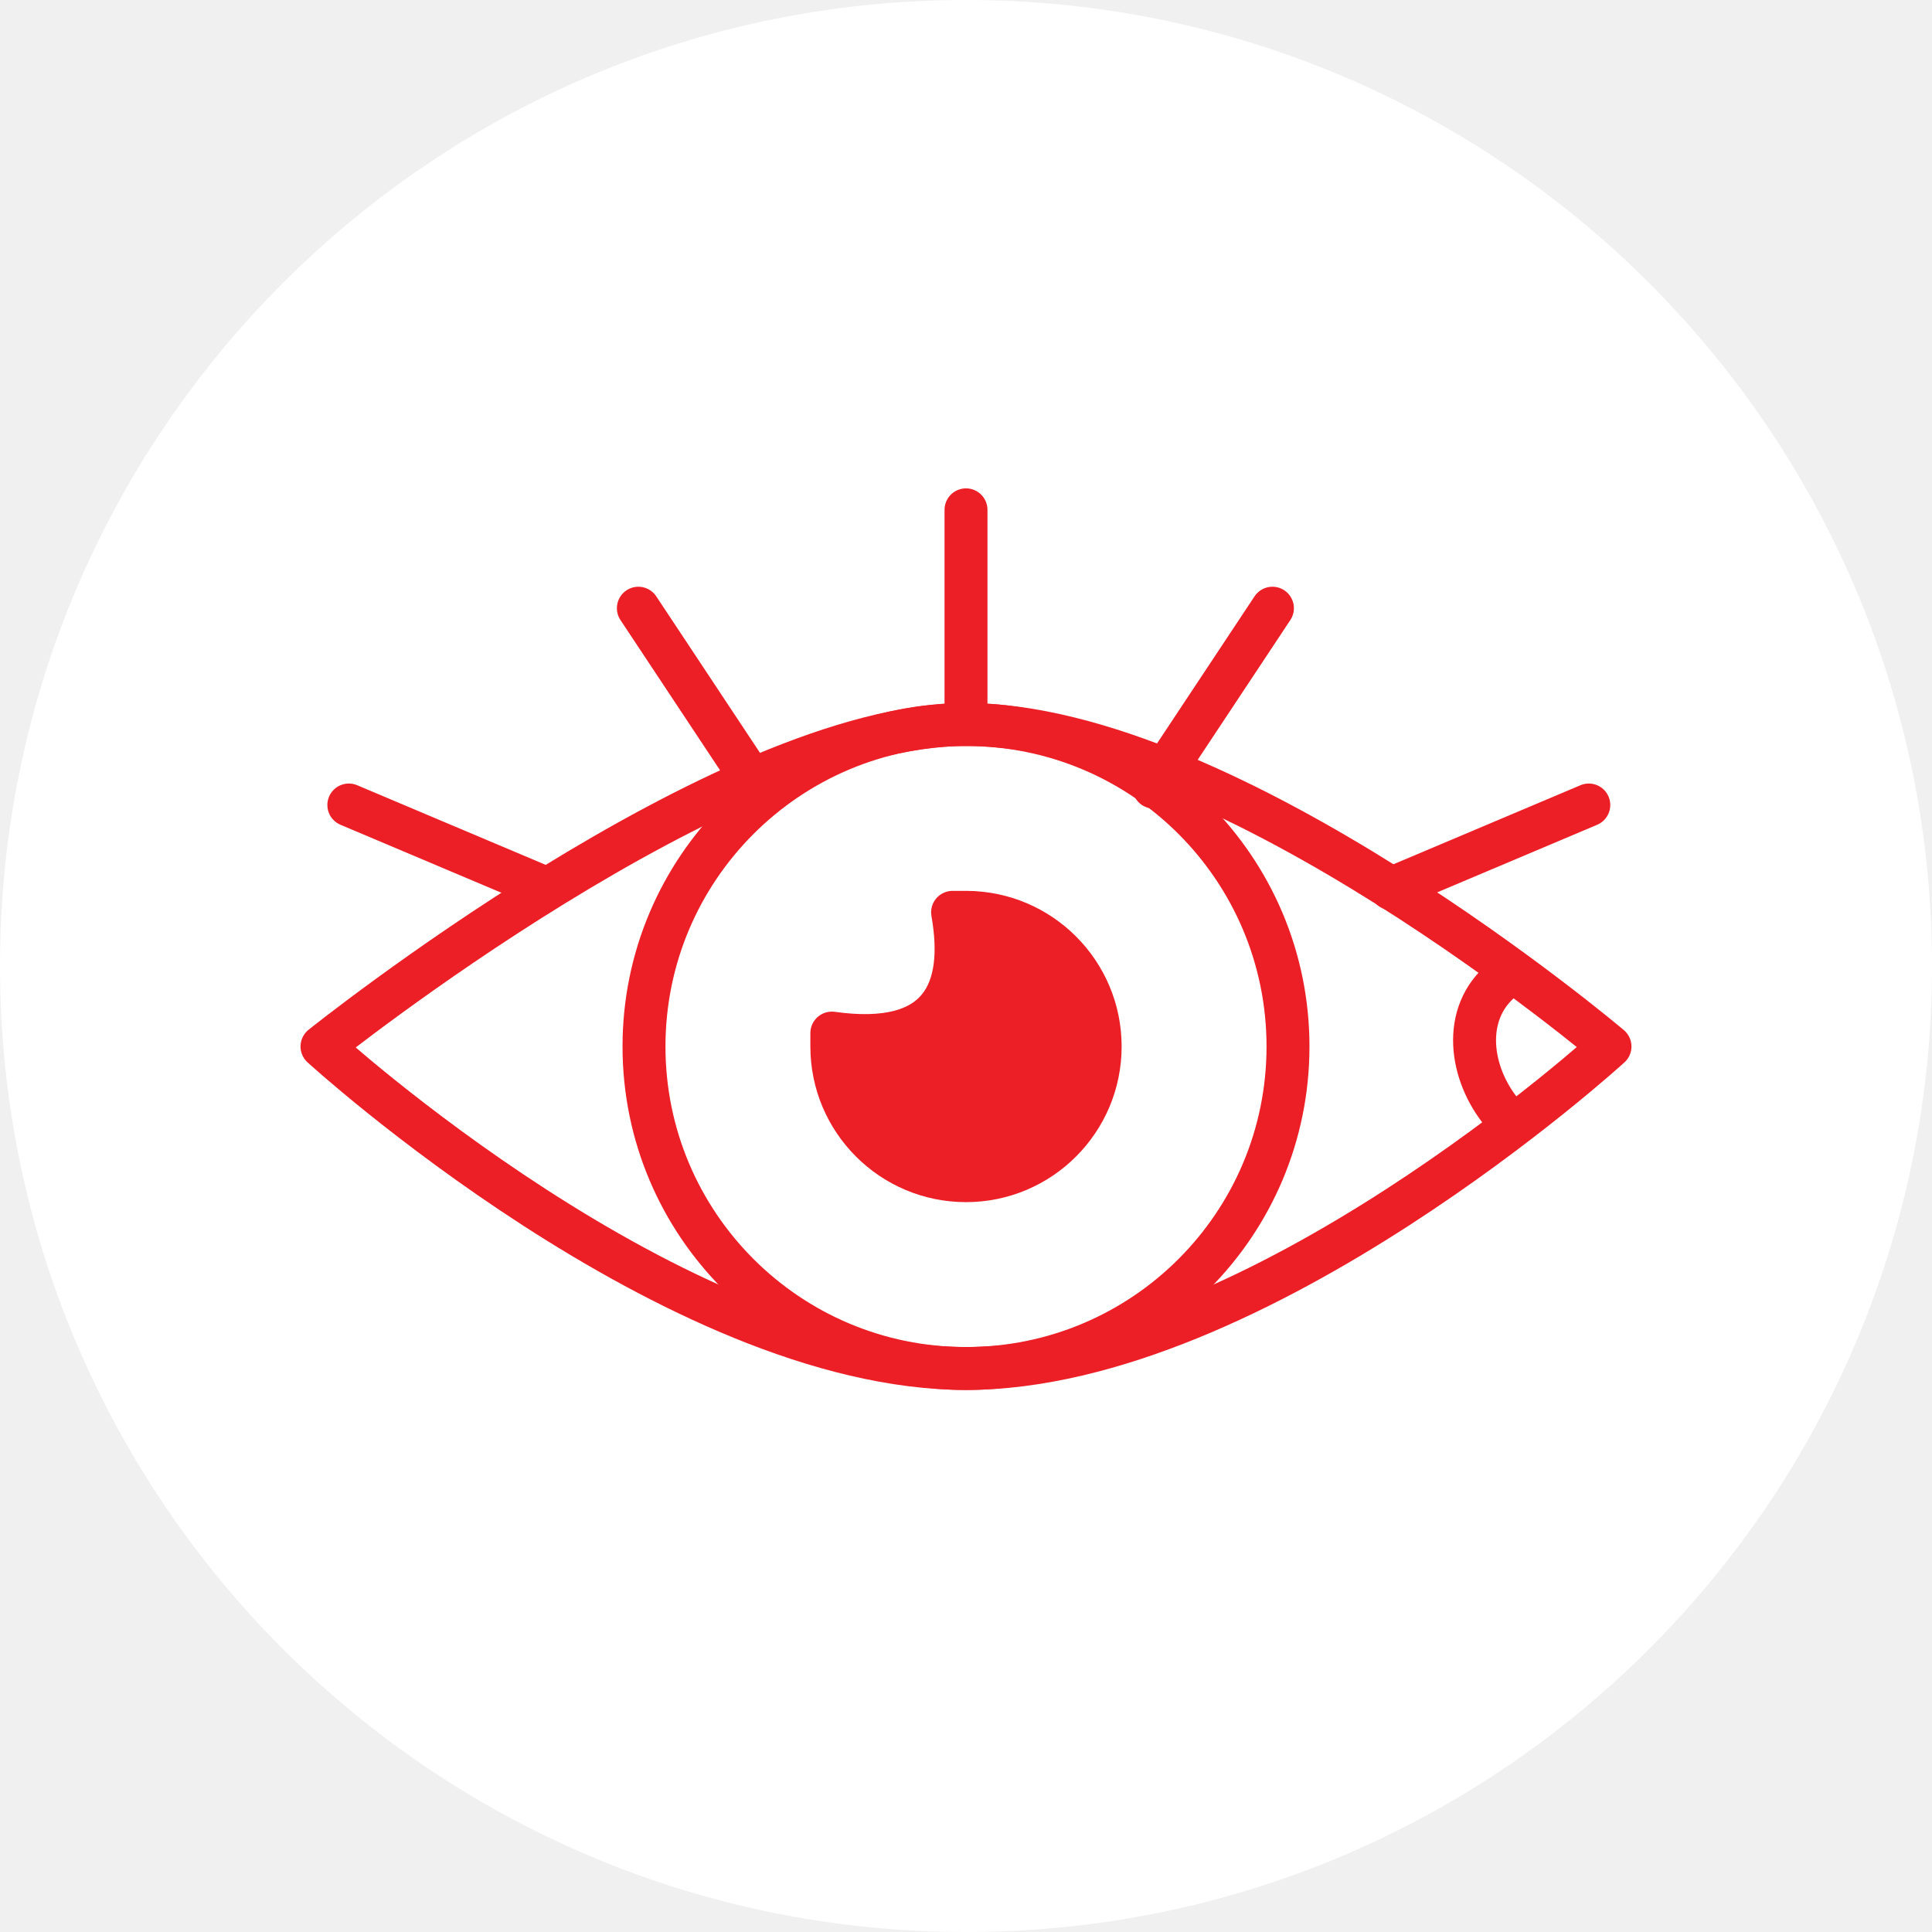
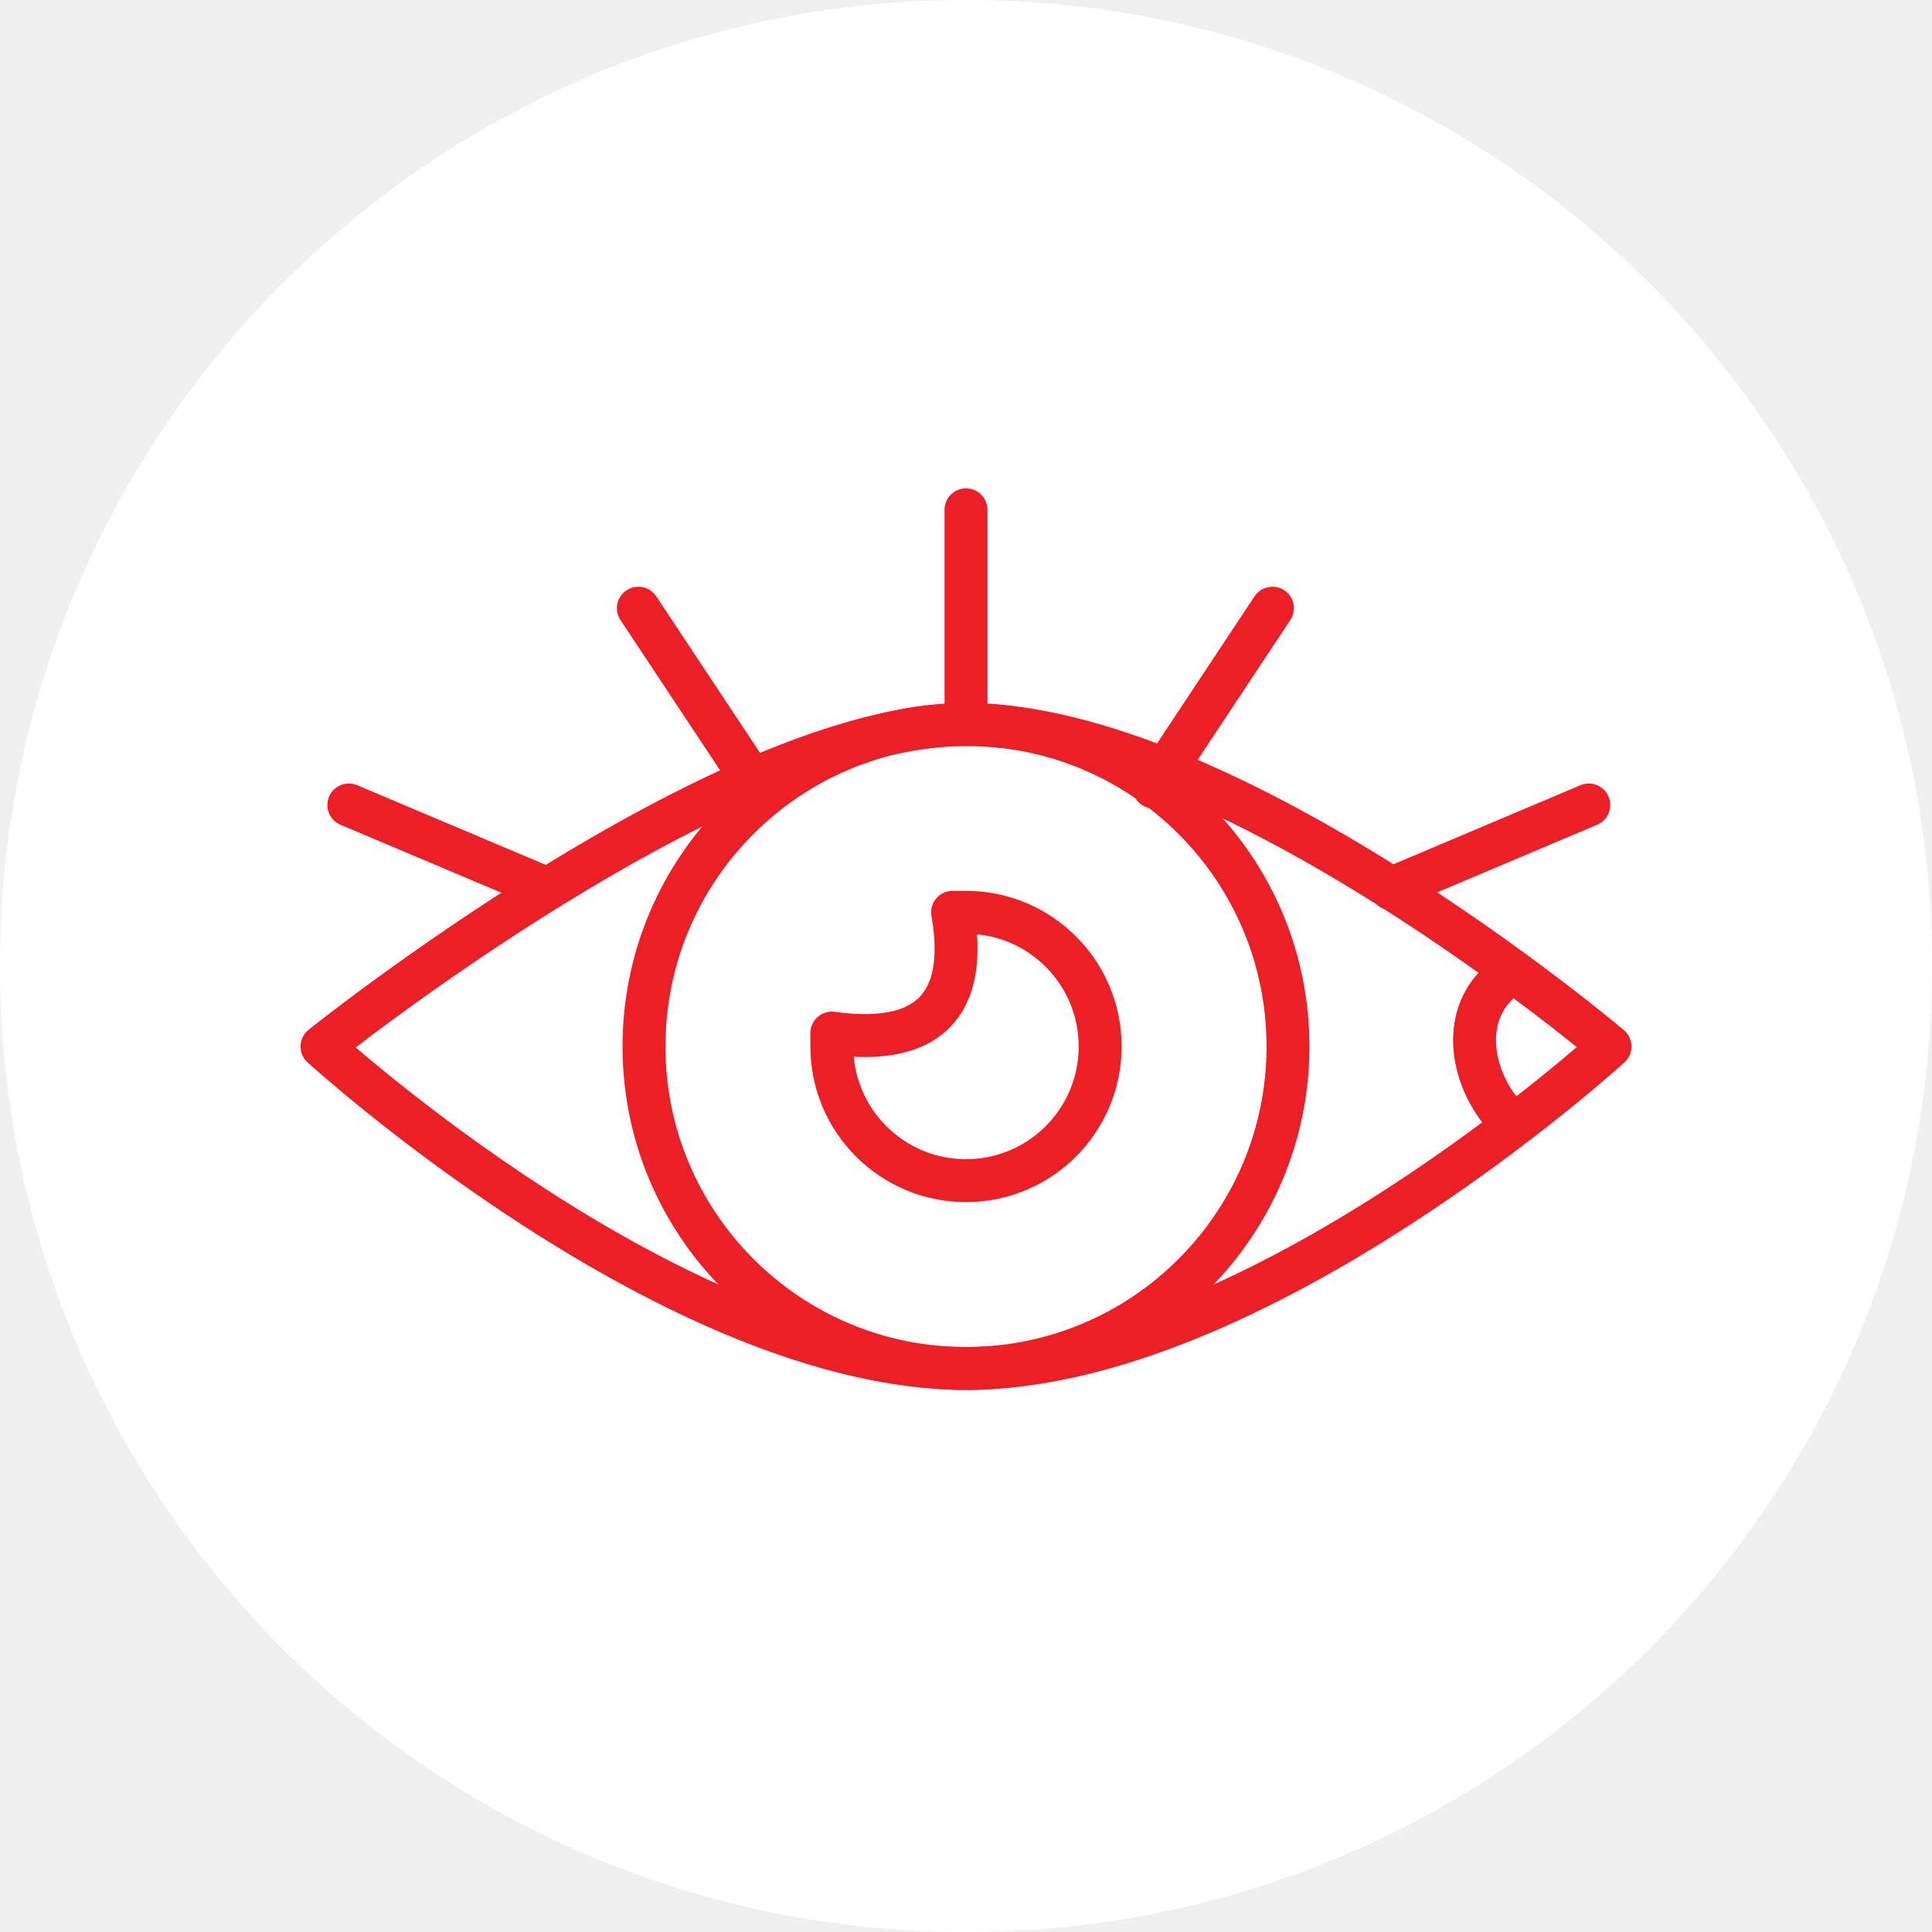
<svg xmlns="http://www.w3.org/2000/svg" width="100%" height="100%" viewBox="0 0 36 36" version="1.1" xml:space="preserve" style="fill-rule:evenodd;clip-rule:evenodd;stroke-linecap:round;stroke-linejoin:round;stroke-miterlimit:1.5;">
  <rect id="eye" x="0" y="0" width="36" height="36" style="fill:none;" />
  <g id="bg-white">
    <circle cx="18" cy="18" r="18" style="fill:#fff;" />
  </g>
  <circle cx="18" cy="19.5" r="6" style="fill:none;stroke:#ec1f27;stroke-width:0.8px;" />
  <path d="M6,19.5c0,0 7.485,-6 12,-6c4.916,0 12,6 12,6c0,0 -6.569,6 -12,6c-5.431,0 -12,-6 -12,-6Z" style="fill:none;stroke:#ec1f27;stroke-width:0.8px;" />
-   <path d="M17.75,17c0,0 0.079,0 0.25,0c1.38,0 2.5,1.12 2.5,2.5c0,1.38 -1.12,2.5 -2.5,2.5c-1.38,0 -2.5,-1.12 -2.5,-2.5c0,-0.171 0,-0.25 0,-0.25c2.036,0.286 2.51,-0.778 2.25,-2.25Z" style="fill:#ec1f27;stroke:#ec1f27;stroke-width:0.8px;" />
+   <path d="M17.75,17c0,0 0.079,0 0.25,0c1.38,0 2.5,1.12 2.5,2.5c0,1.38 -1.12,2.5 -2.5,2.5c-1.38,0 -2.5,-1.12 -2.5,-2.5c0,-0.171 0,-0.25 0,-0.25c2.036,0.286 2.51,-0.778 2.25,-2.25Z" style="fill:none;stroke:#ec1f27;stroke-width:0.8px;" />
  <path d="M28,18.25c-0.774,0.629 -0.618,1.763 0,2.5" style="fill:none;stroke:#ec1f27;stroke-width:0.8px;" />
  <path d="M18,13.5l0,-4" style="fill:none;stroke:#ec1f27;stroke-width:0.8px;" />
  <path d="M14.105,14.667l-2.21,-3.334" style="fill:none;stroke:#ec1f27;stroke-width:0.8px;" />
  <path d="M21.5,14.667l2.21,-3.334" style="fill:none;stroke:#ec1f27;stroke-width:0.8px;" />
  <path d="M10.185,16.557l-3.685,-1.557" style="fill:none;stroke:#ec1f27;stroke-width:0.8px;" />
  <path d="M25.921,16.557l3.684,-1.557" style="fill:none;stroke:#ec1f27;stroke-width:0.8px;" />
</svg>
